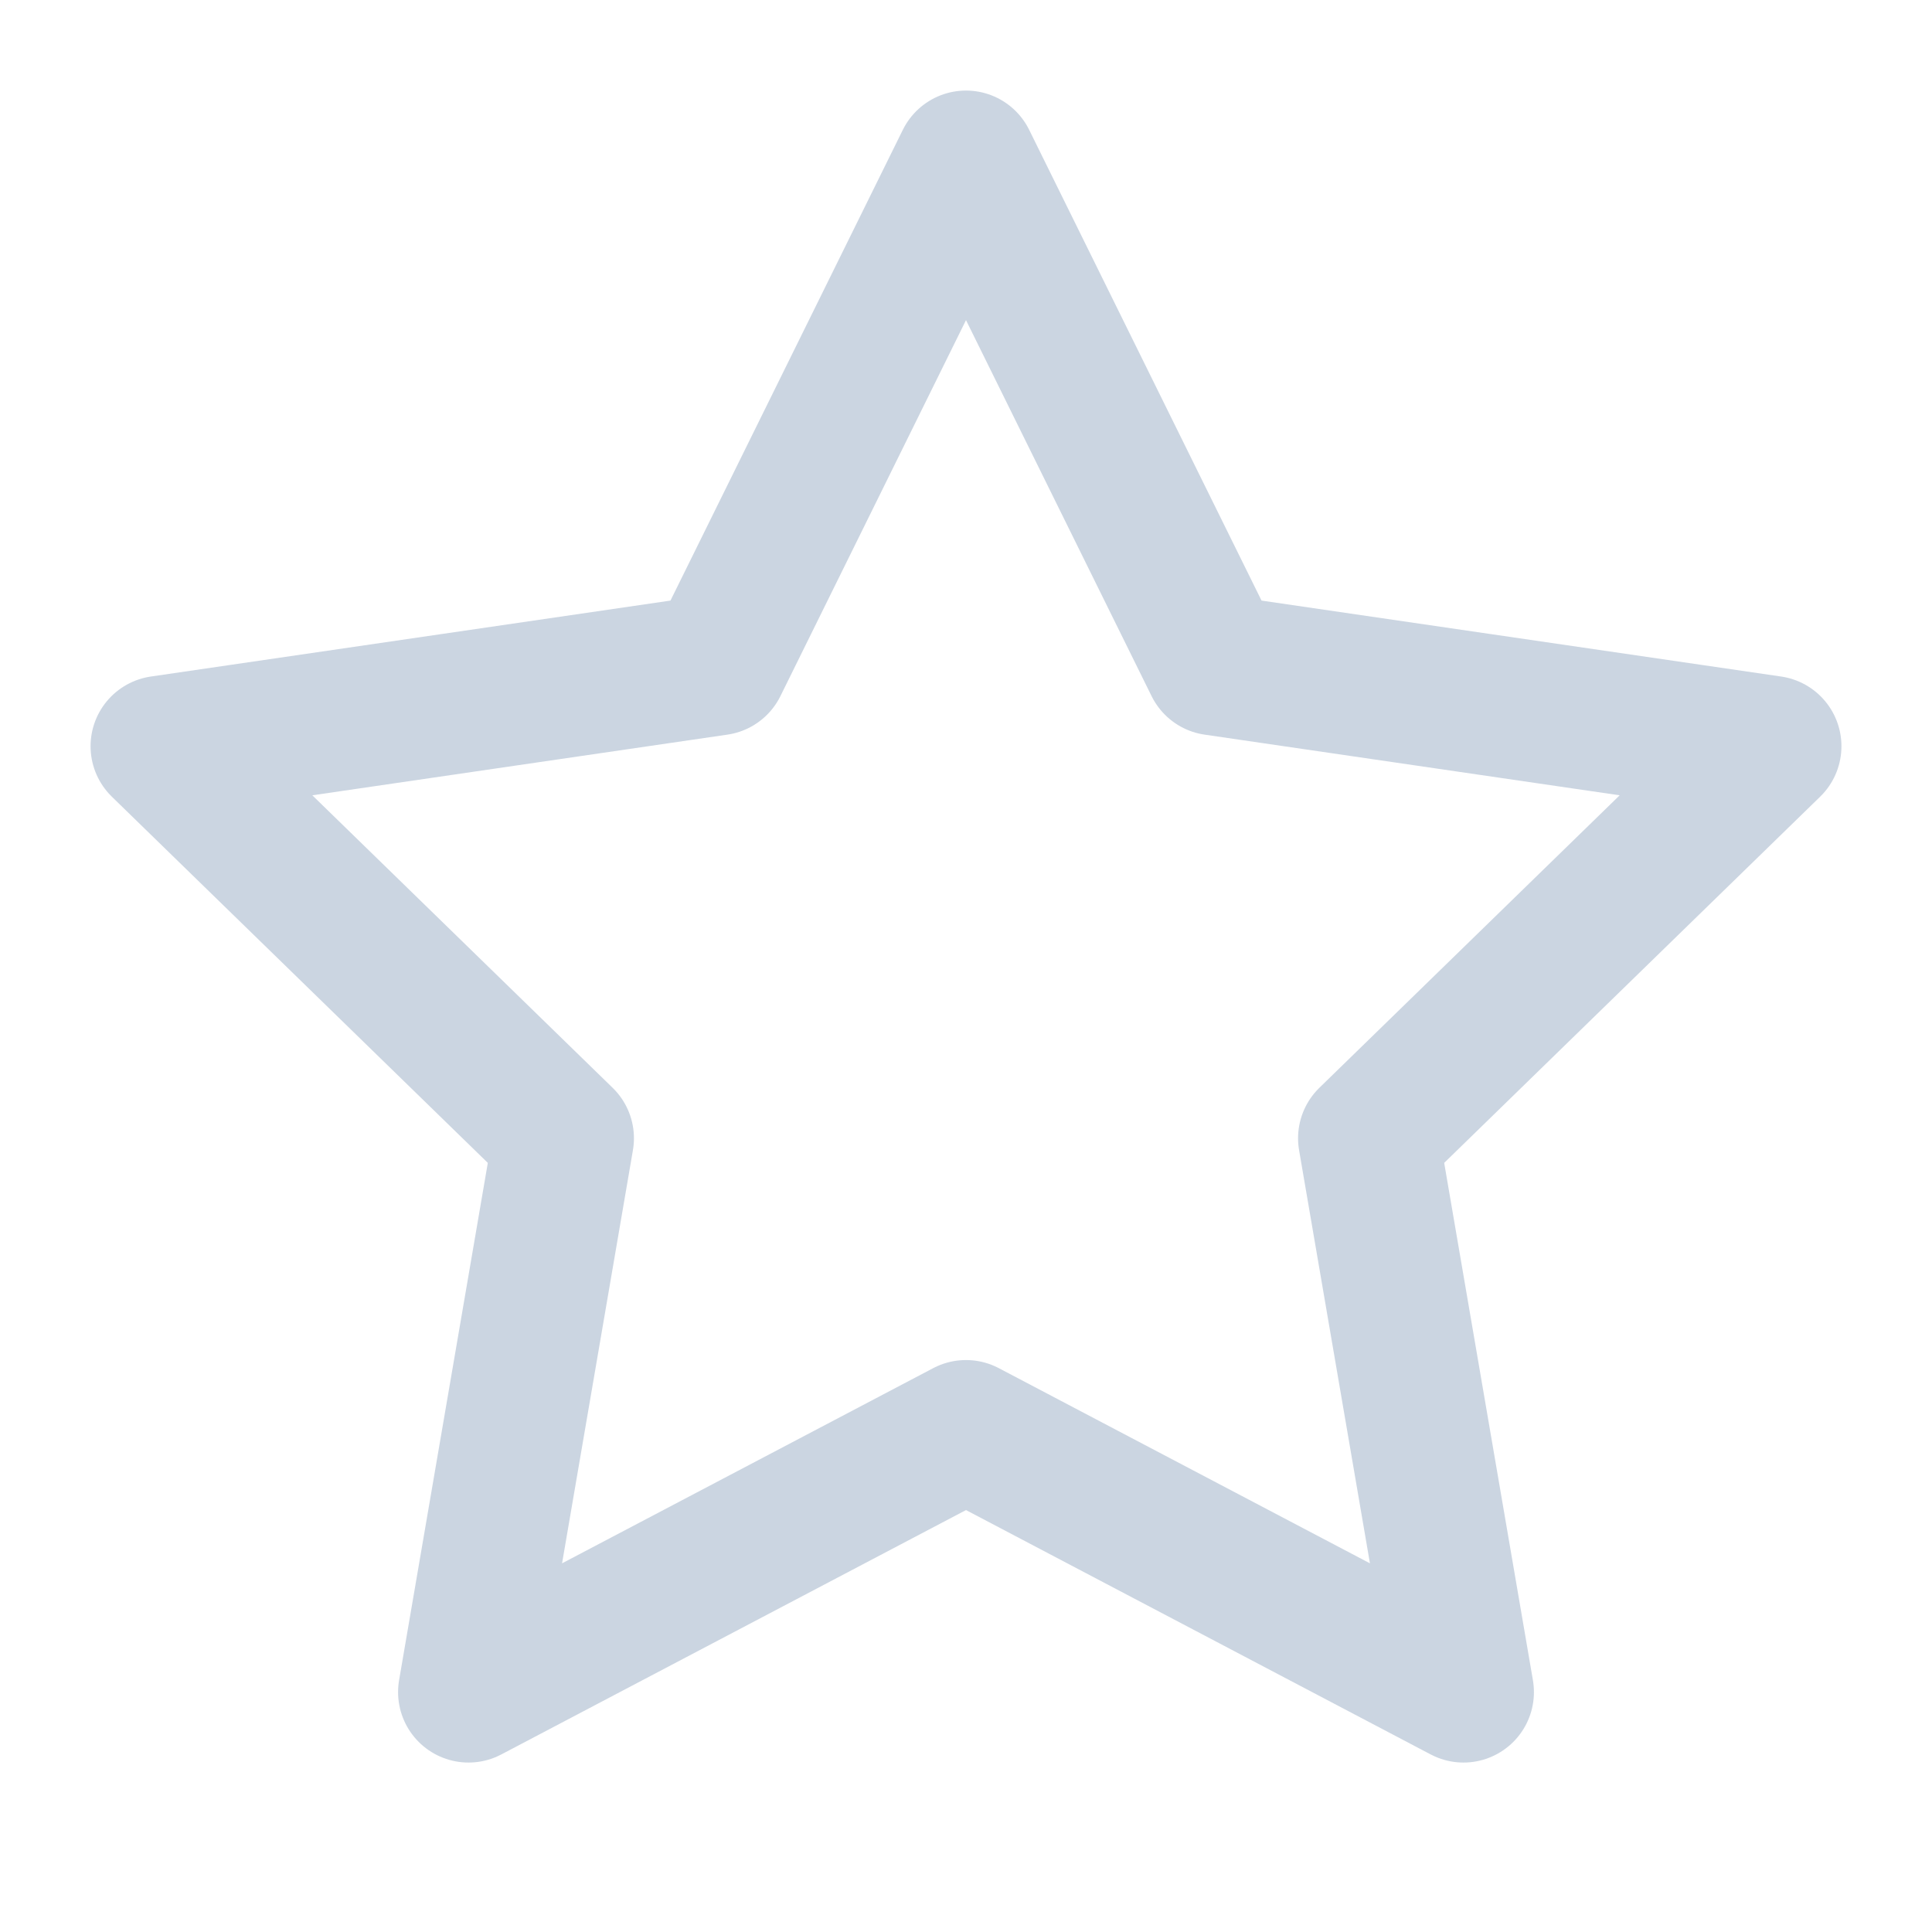
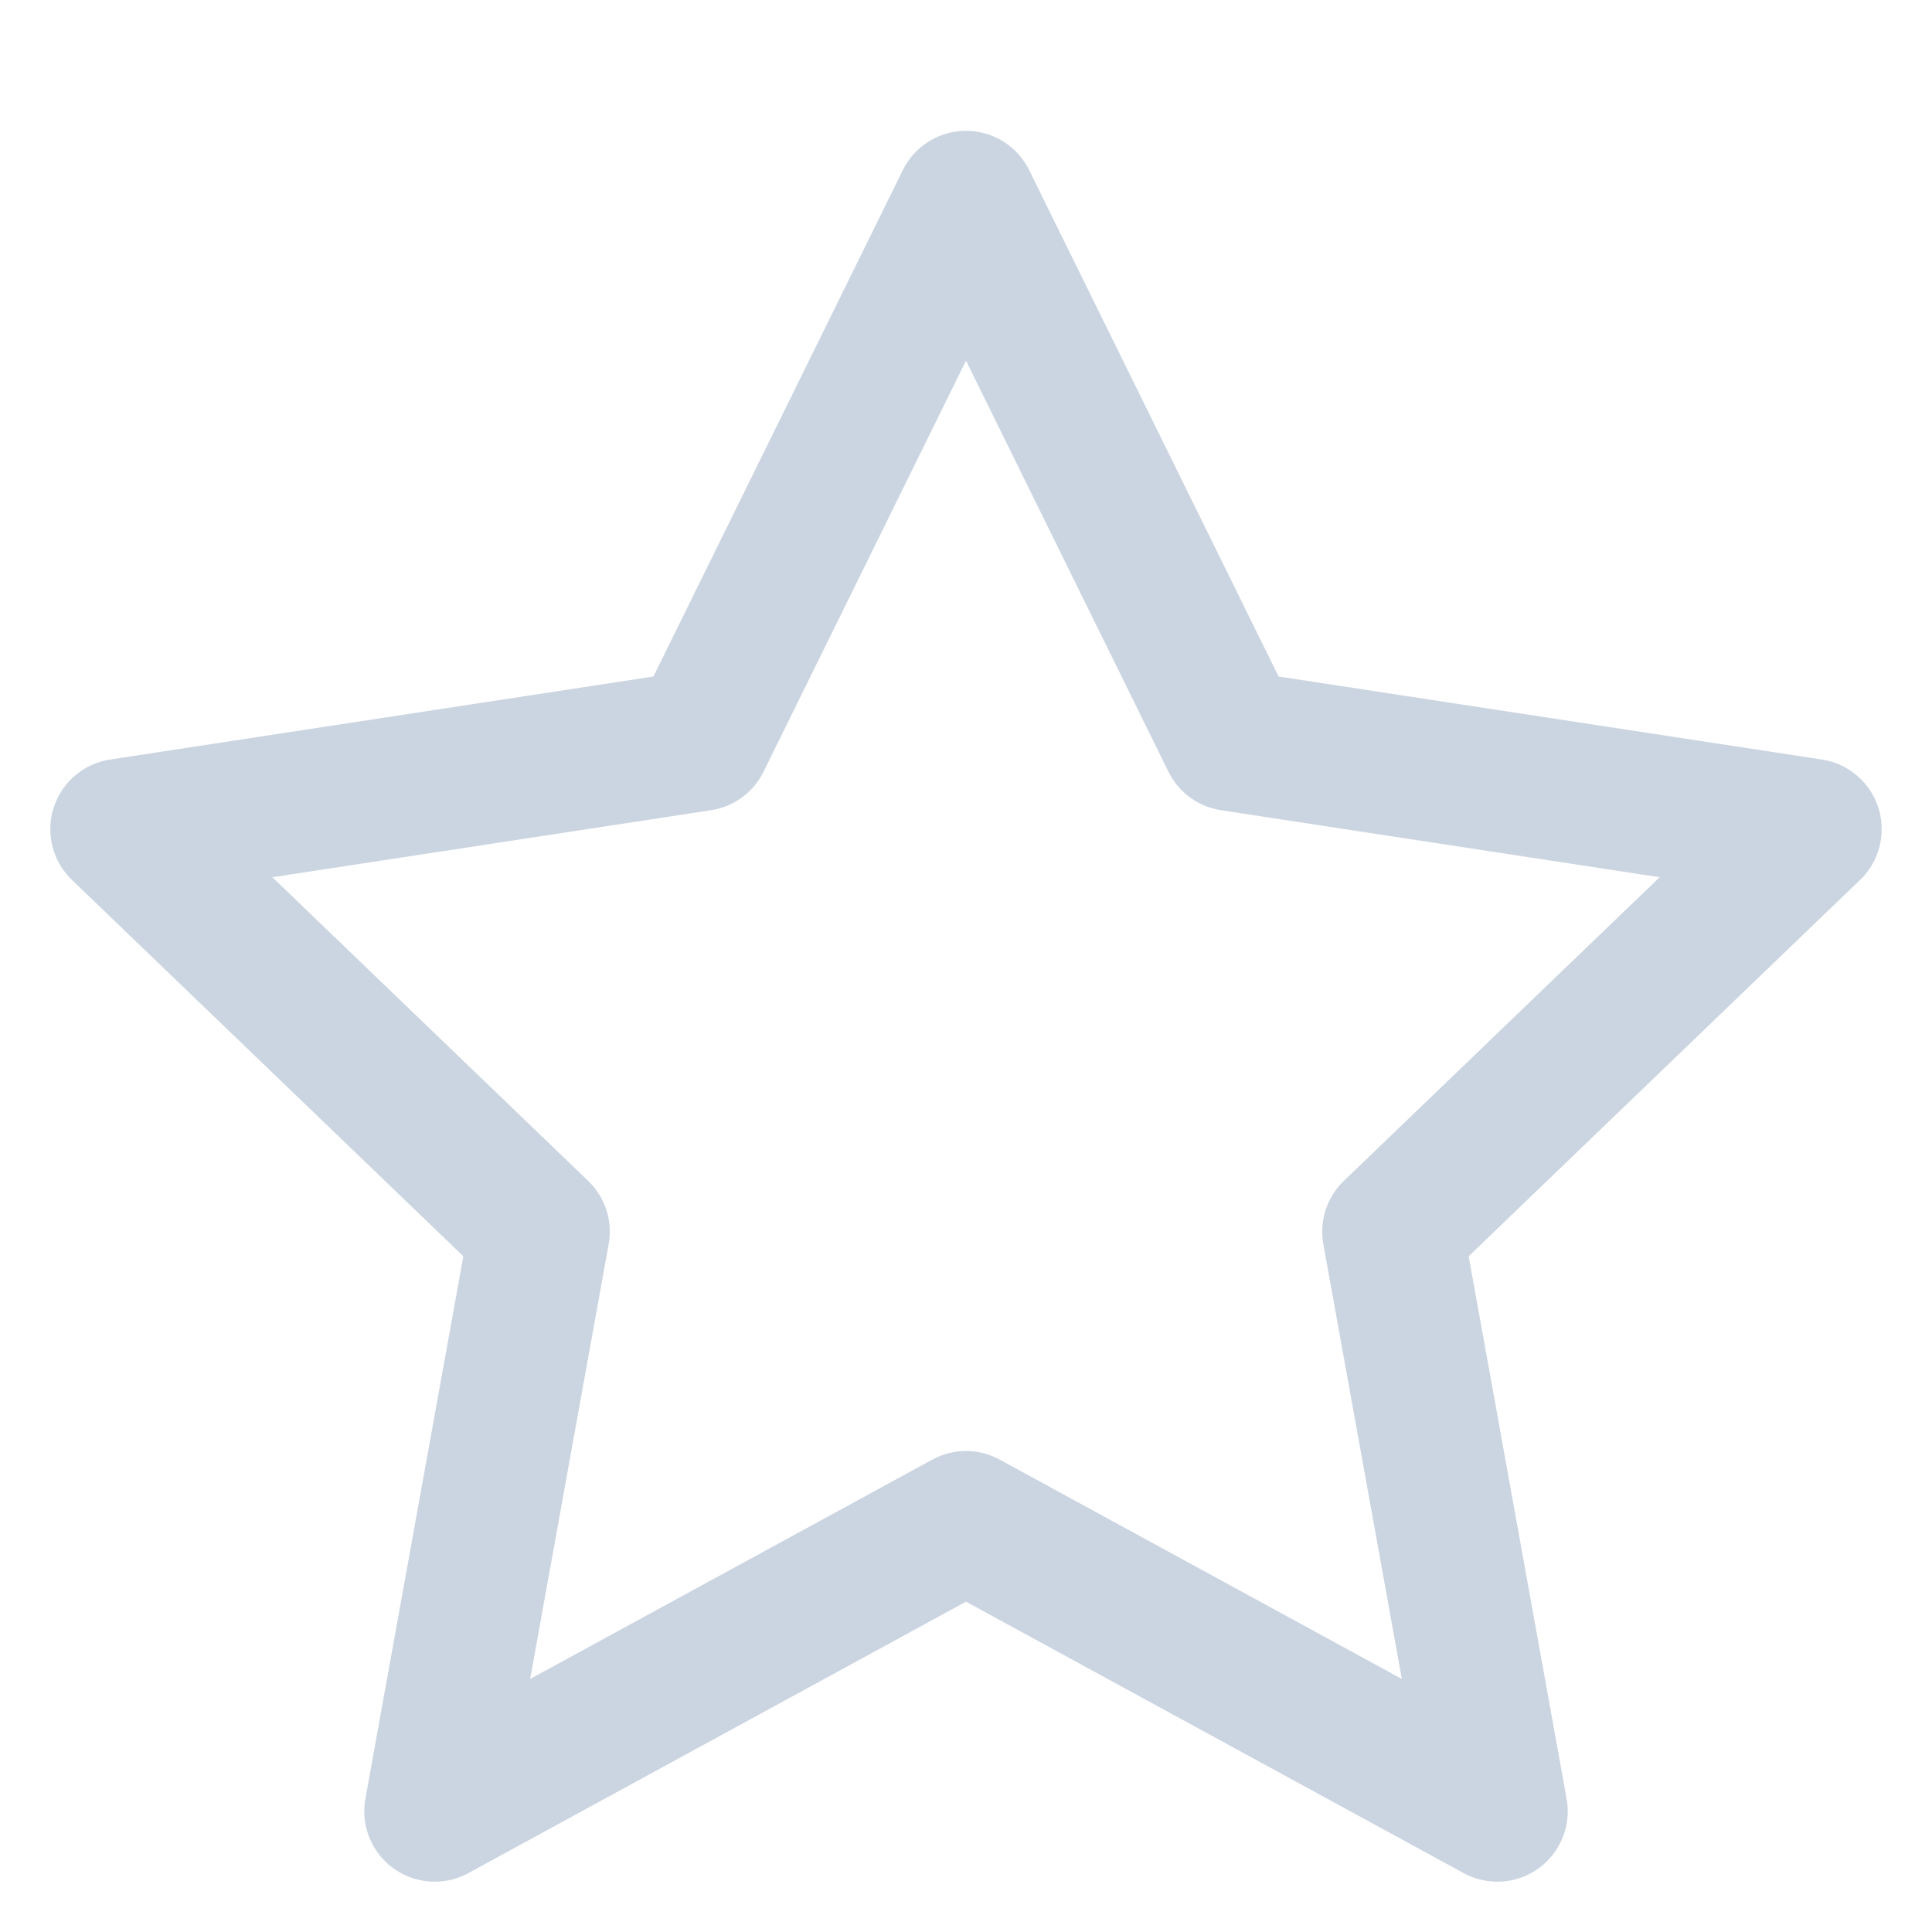
<svg xmlns="http://www.w3.org/2000/svg" width="18" height="18" viewBox="0 0 24 24" fill="none" stroke="#CBD5E1" stroke-width="1.75" stroke-linecap="round" stroke-linejoin="round">
-   <polygon points="12 2 15.09 8.26 22 9.27 17 14.14 18.18 21.02 12 17.77 5.82 21.02 7 14.14 2 9.27 8.91 8.26 12 2" />
+   <polygon points="12 2.5 15.3 9.2 22.5 10.3 17.3 15.3 18.6 22.5 12 18.9 5.4 22.5 6.7 15.3 1.5 10.3 8.7 9.2" />
</svg>
